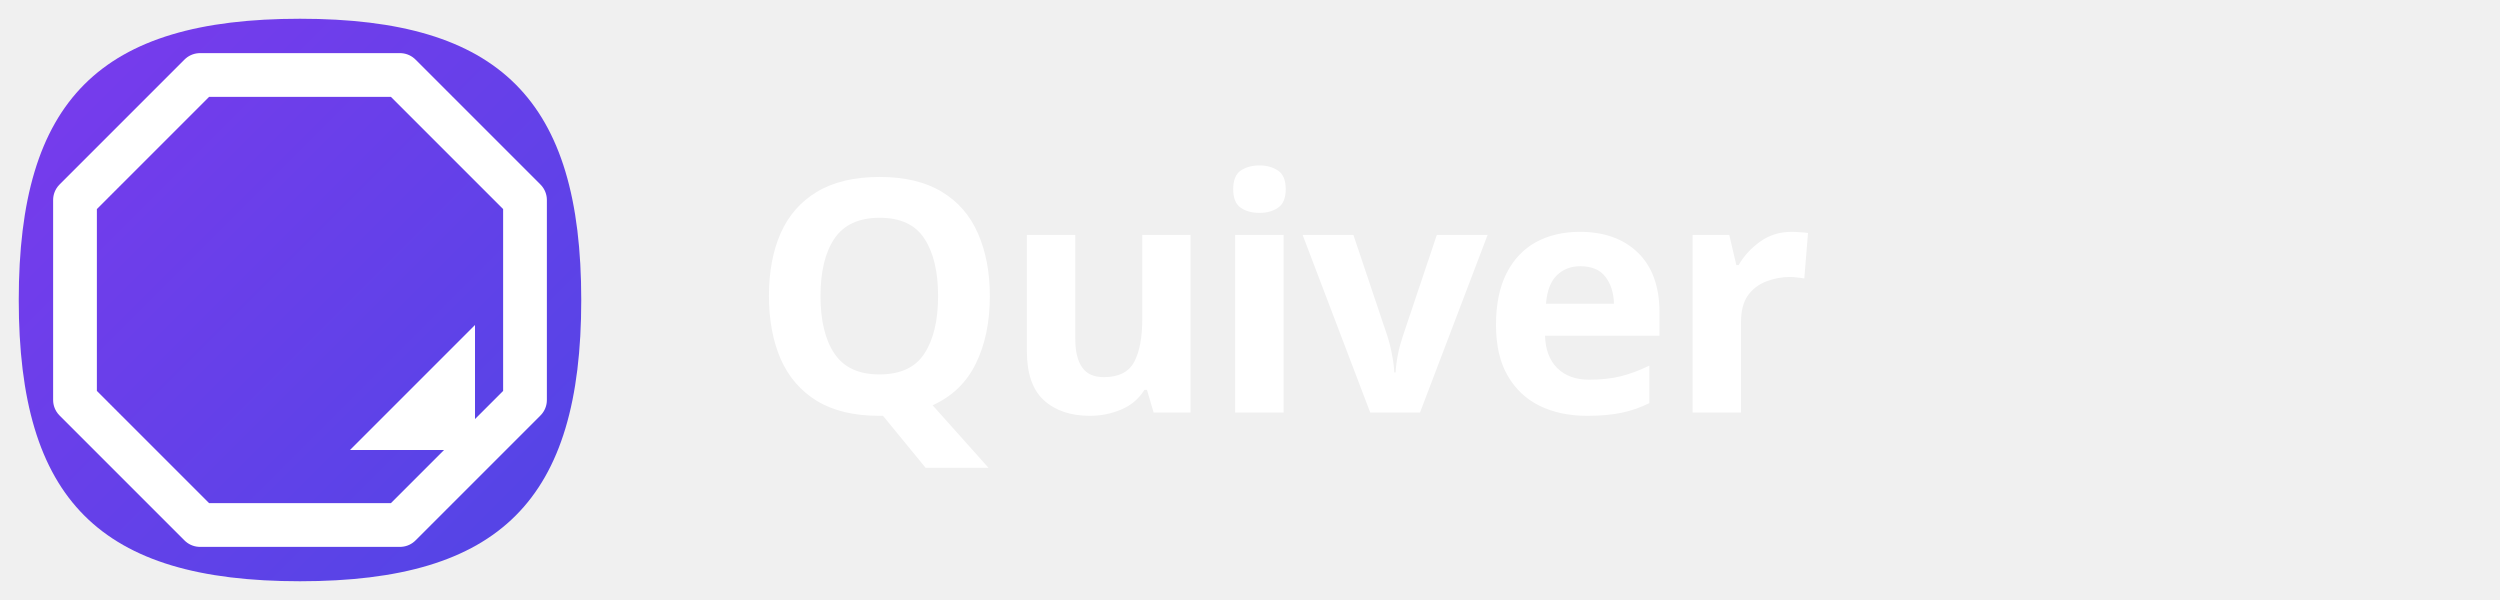
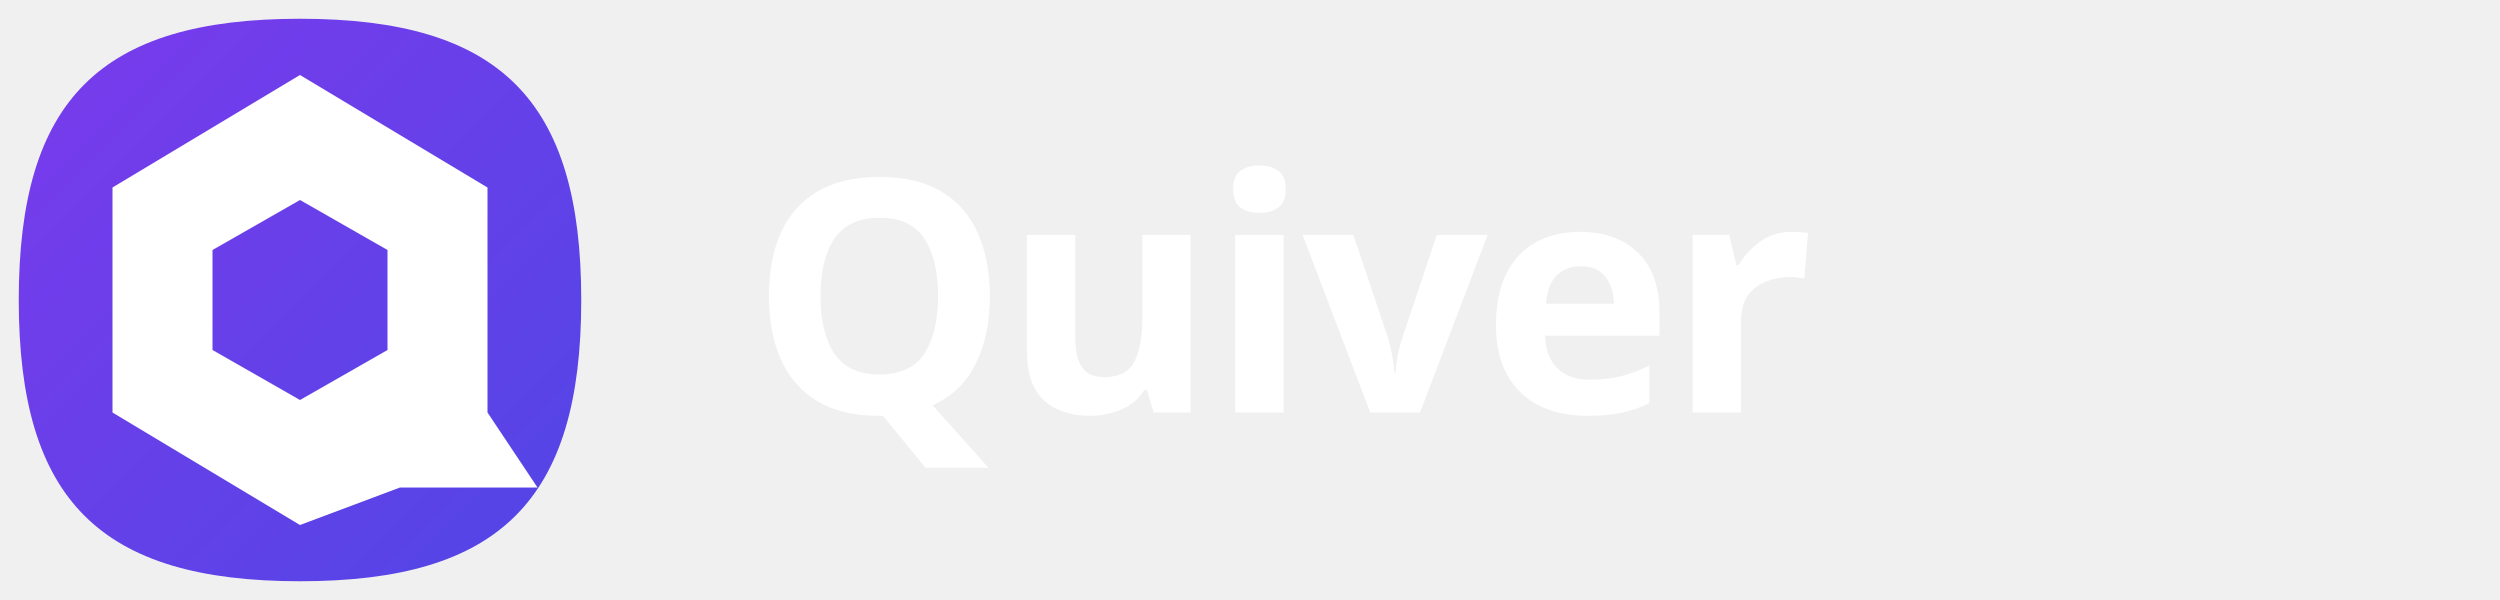
<svg xmlns="http://www.w3.org/2000/svg" viewBox="0 0 200 48" fill="none" aria-label="Quiver">
  <defs>
    <linearGradient id="quiver-grad-d" x1="0" y1="0" x2="48" y2="48" gradientUnits="userSpaceOnUse">
      <stop offset="0%" stop-color="#7C3AED" />
      <stop offset="100%" stop-color="#4F46E5" />
    </linearGradient>
  </defs>
  <g>
    <path d="M 24 1.5 C 8 1.5 1.5 8 1.5 24 C 1.5 40 8 46.5 24 46.5 C 40 46.5 46.5 40 46.5 24 C 46.5 8 40 1.5 24 1.5 Z" fill="url(#quiver-grad-d)" />
-     <path d="M 16 6 L 32 6 L 42 16 L 42 32 L 32 42 L 16 42 L 6 32 L 6 16 Z" stroke="white" stroke-width="3.5" fill="none" stroke-linejoin="round" />
-     <path d="M 28 36 L 38 36 L 38 26 Z" fill="white" />
+     <path d="M 24 6 L 39 15 L 39 33 L 43 39 L 32 39 L 24 42 L 9 33 L 9 15 Z M 24 16 L 31 20 L 31 28 L 24 32 L 17 28 L 17 20 Z" fill="white" fill-rule="evenodd" />
  </g>
  <text x="60" y="33" font-family="Sora, system-ui, sans-serif" font-size="26" font-weight="700" fill="#FFFFFF" letter-spacing="-0.5">Quiver</text>
</svg>
